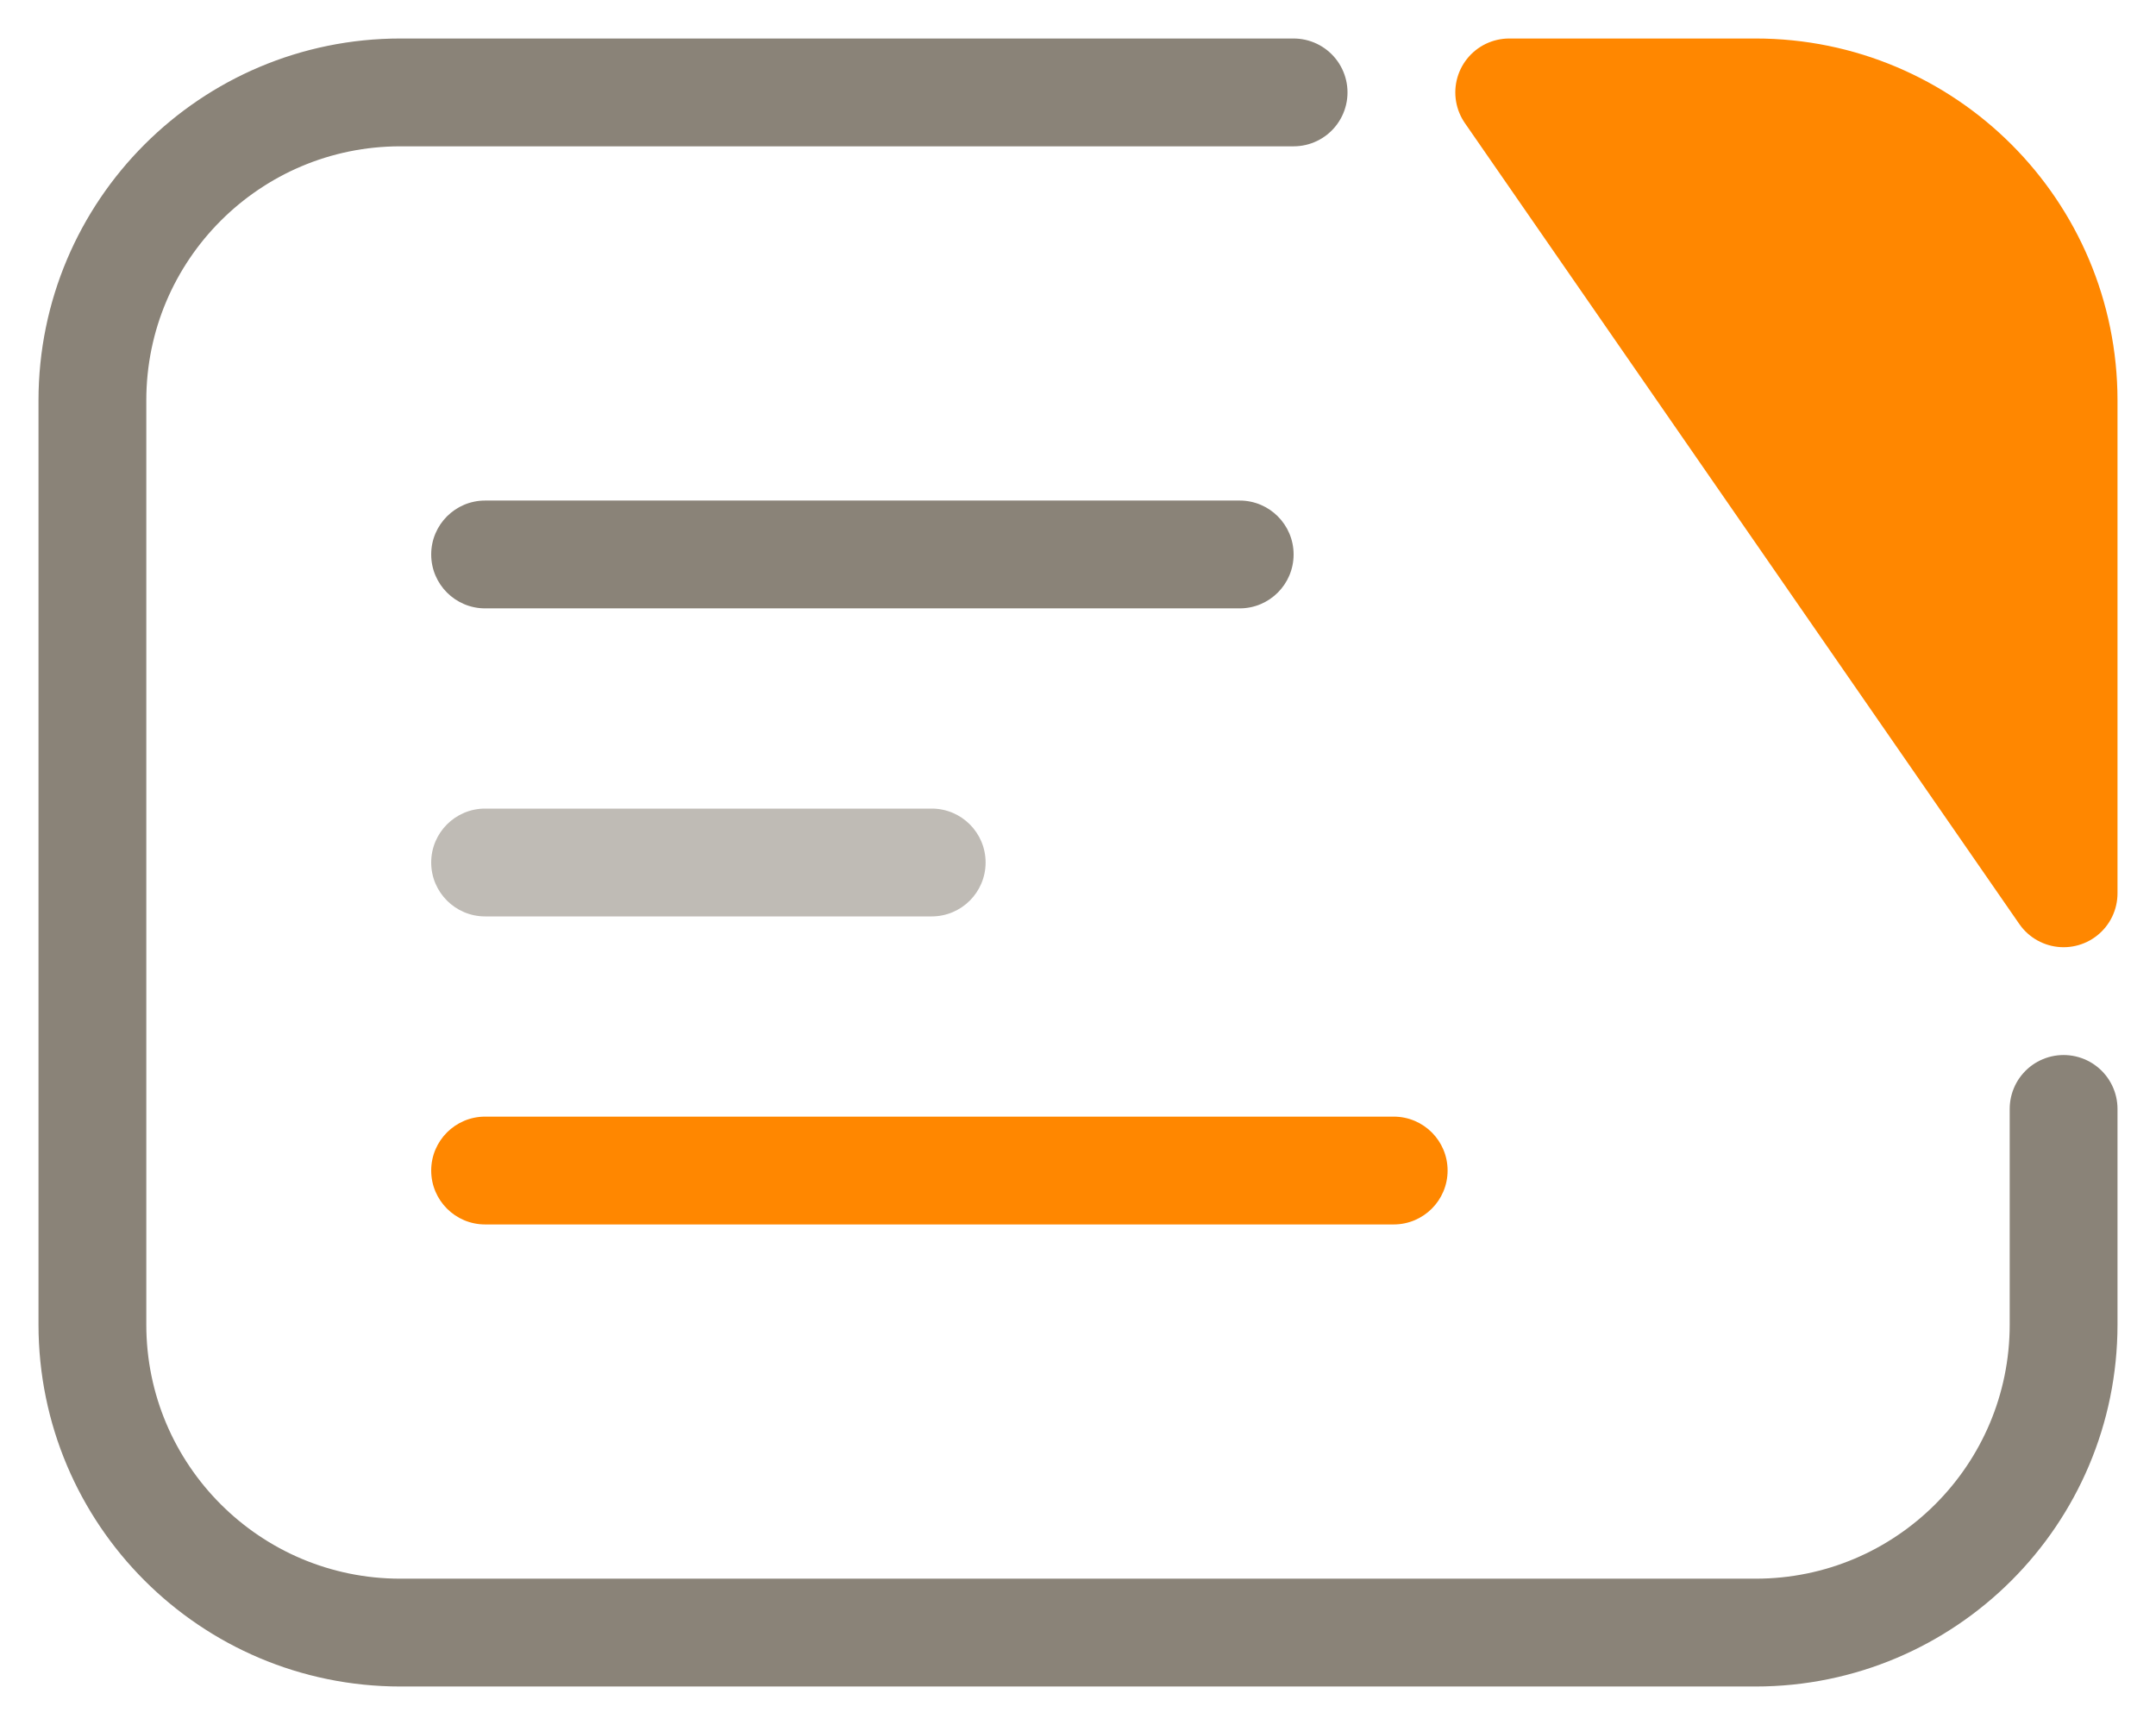
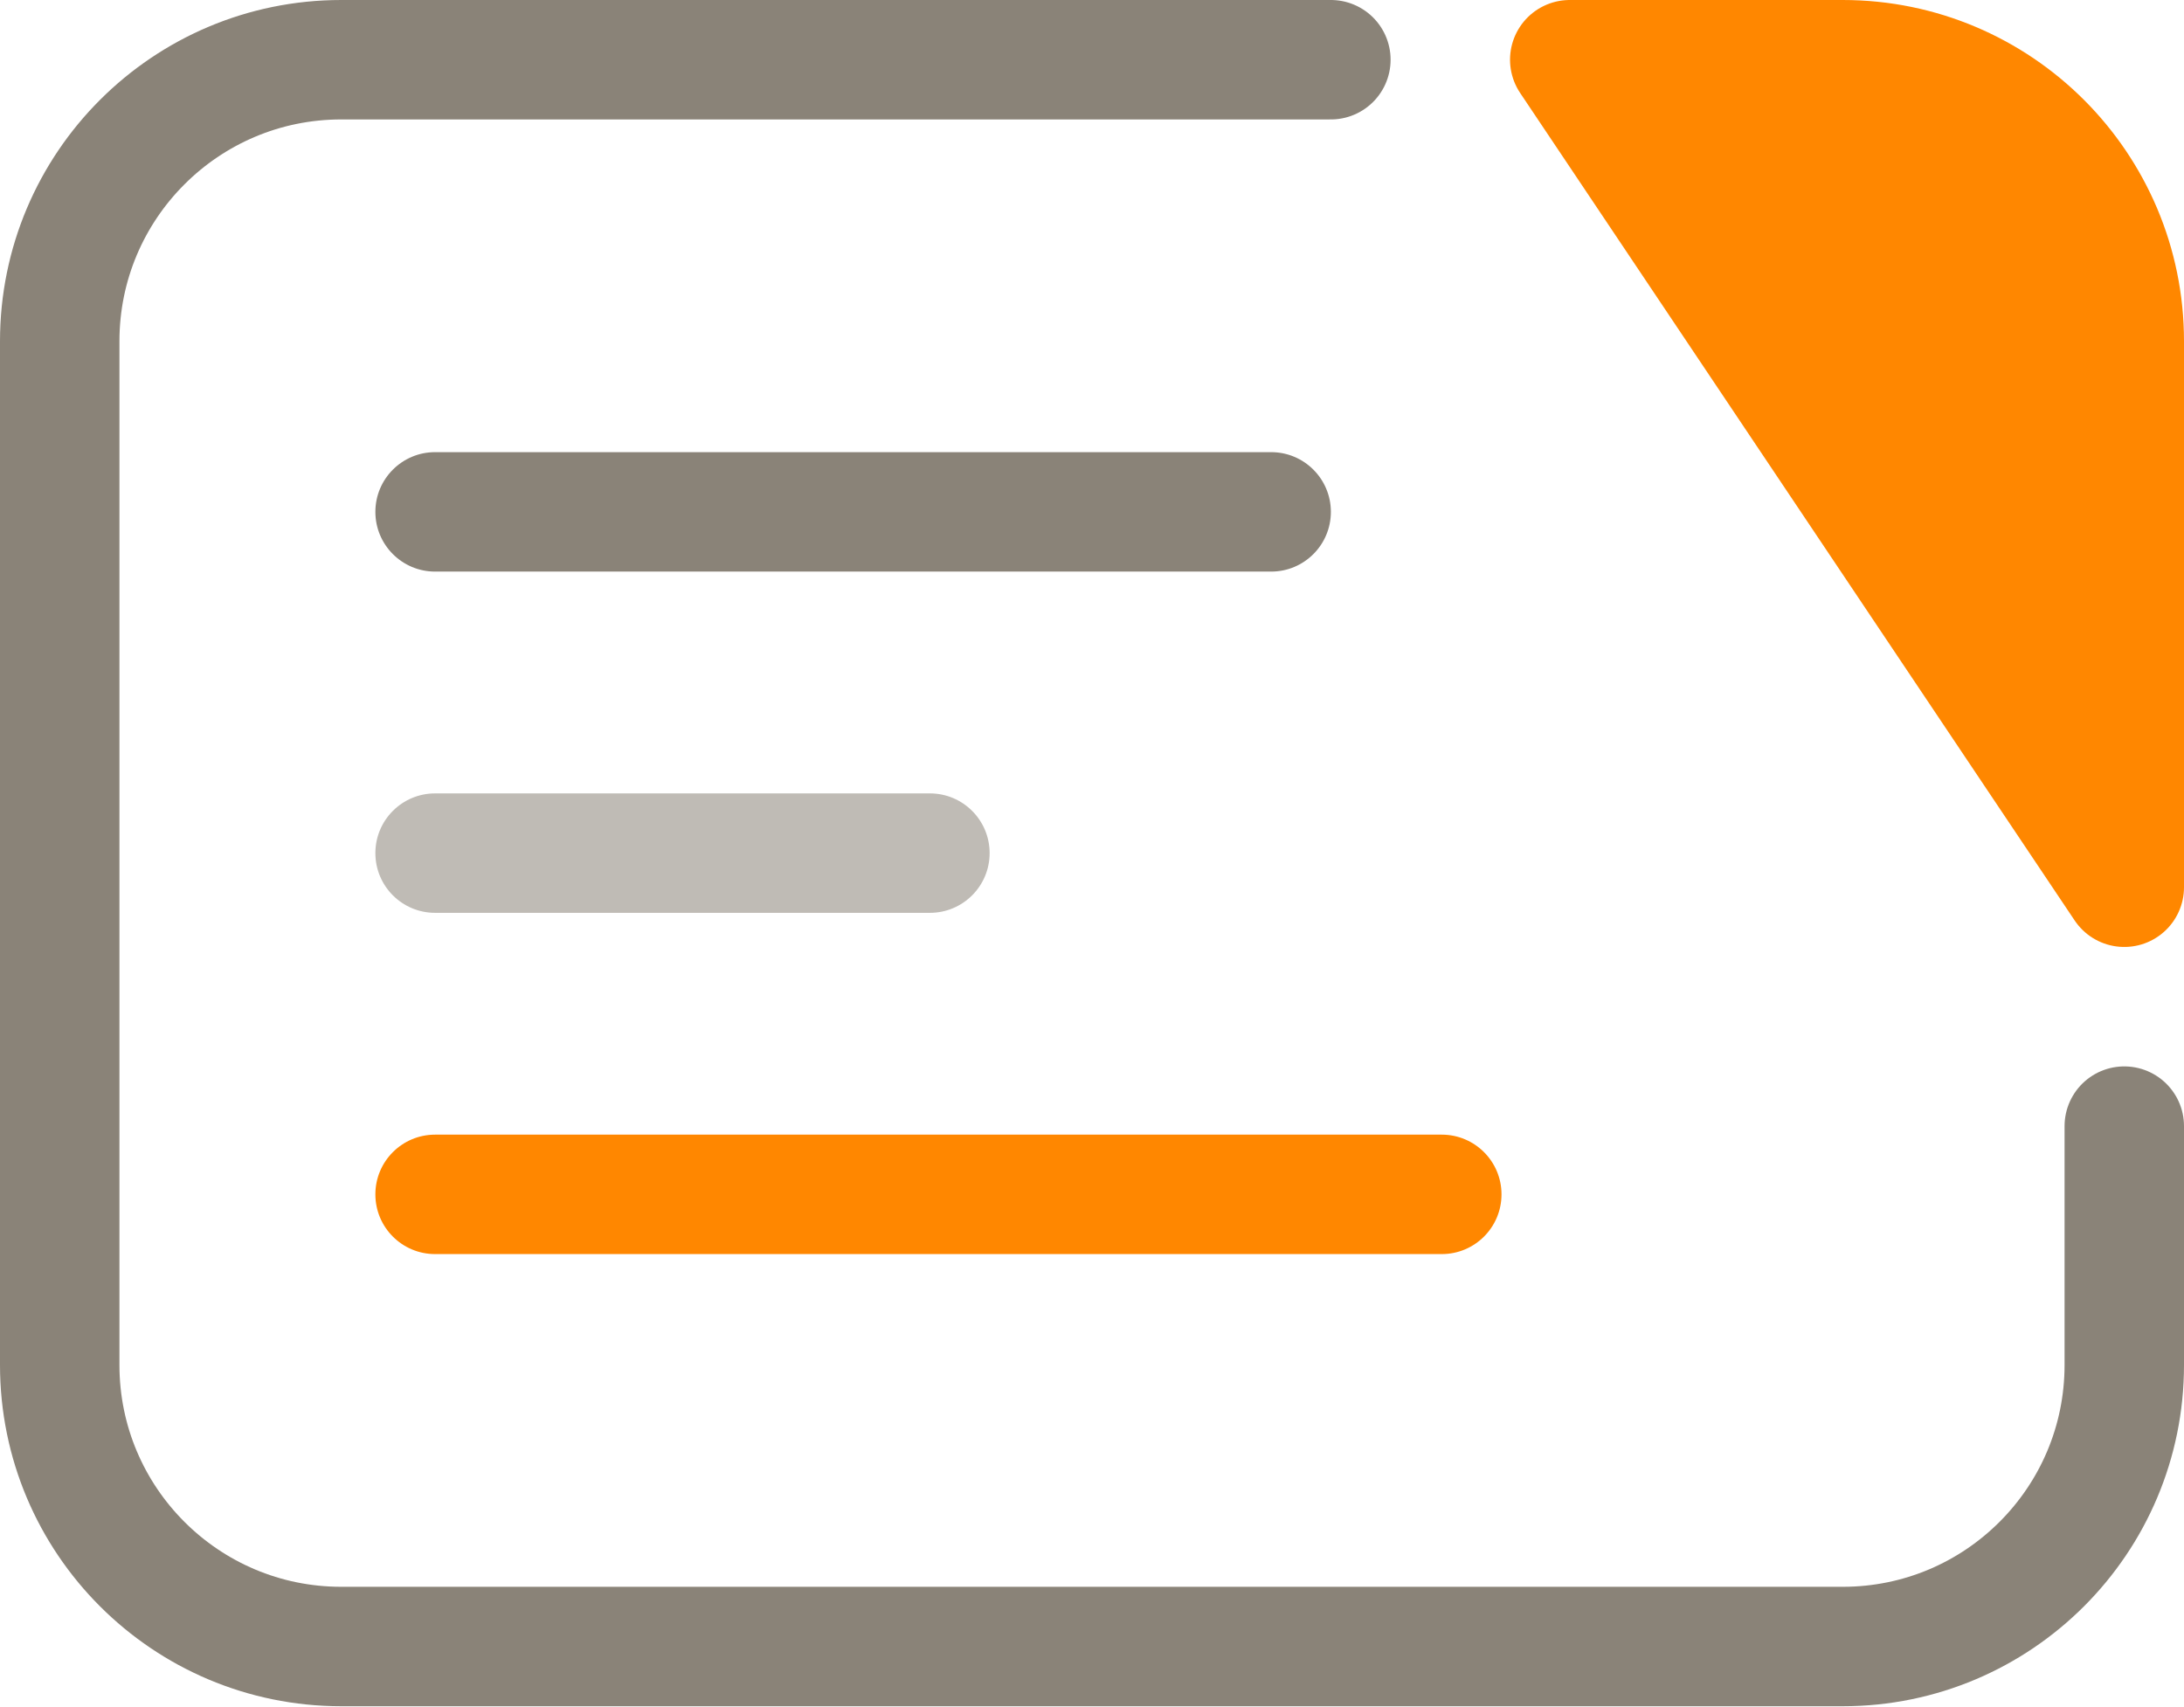
- <svg xmlns="http://www.w3.org/2000/svg" viewBox="-6 -6 140 112" role="img" aria-label="TYPO3 Support App">
+ <svg xmlns="http://www.w3.org/2000/svg" viewBox="0 0 128 100" role="img" aria-label="TYPO3 Support App">
  <style>
    /* An image cannot inherit currentColor, so the ink is a mid warm grey
       that holds on both modes, lifted a step in dark. The accent is flat
       #FF8700 in both, exactly as --accent is. */
    .ink  { stroke: #8A8378; }
    .inkf { fill: #8A8378; }
    @media (prefers-color-scheme: dark) {
      .ink  { stroke: #A9A299; }
      .inkf { fill: #A9A299; }
    }
  </style>
-   <path class="ink" d="M128 66.00V80A20 20 0 0 1 108 100H20A20 20 0 0 1 0 80V20A20 20 0 0 1 20 0H78.00" fill="none" stroke-width="7" stroke-linejoin="round" stroke-linecap="round" />
+   <path class="ink" d="M124.5 66.00V80A16.5 16.5 0 0 1 108 96.5H20A16.5 16.5 0 0 1 3.5 80V20A16.5 16.5 0 0 1 20 3.5H78.00" fill="none" stroke-width="7" stroke-linejoin="round" stroke-linecap="round" />
  <rect class="inkf" x="22" y="26.5" width="56" height="7" rx="3.5" />
  <rect class="inkf" x="22" y="46.5" width="36" height="7" rx="3.5" opacity="0.55" />
  <rect x="22" y="66.5" width="66" height="7" rx="3.5" fill="#FF8700" />
-   <path d="M92.00 0H108.00A20 20 0 0 1 128 20V52.00Z" fill="#FF8700" stroke="#FF8700" stroke-width="7" stroke-linejoin="round" stroke-linecap="round" />
+   <path d="M92.00 3.5H108A16.5 16.5 0 0 1 124.5 20V52.00Z" fill="#FF8700" stroke="#FF8700" stroke-width="7" stroke-linejoin="round" stroke-linecap="round" />
</svg>
